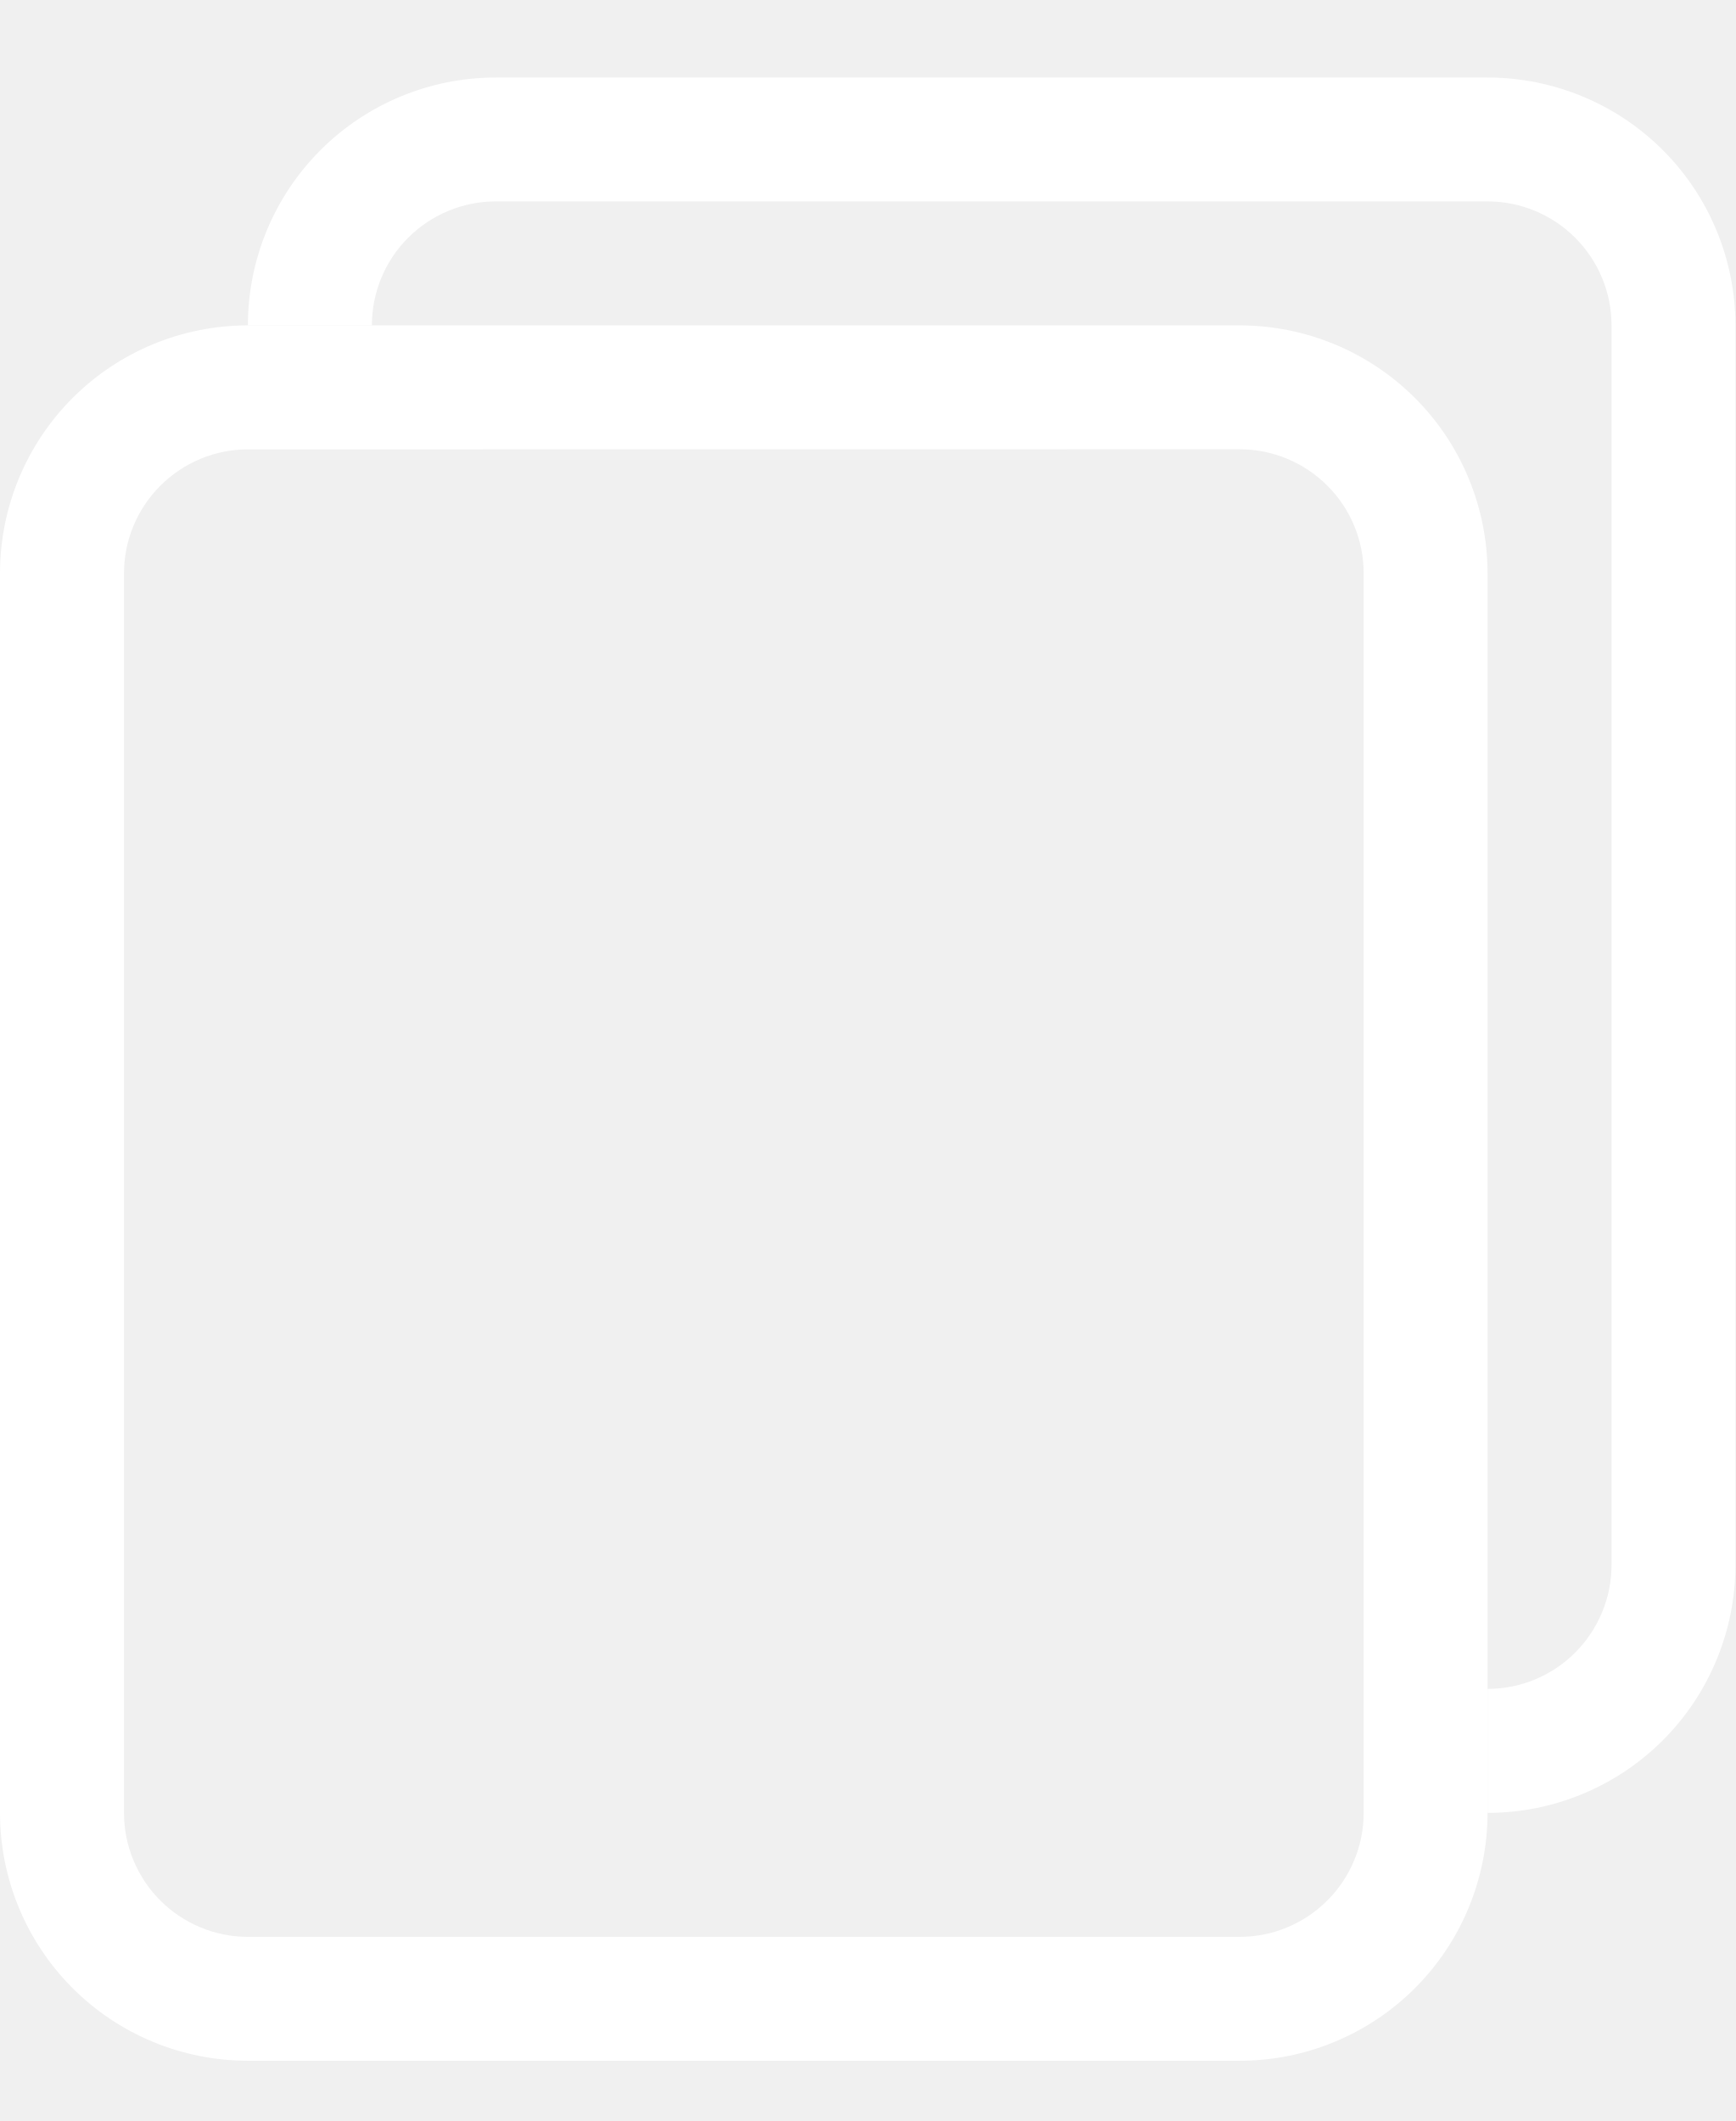
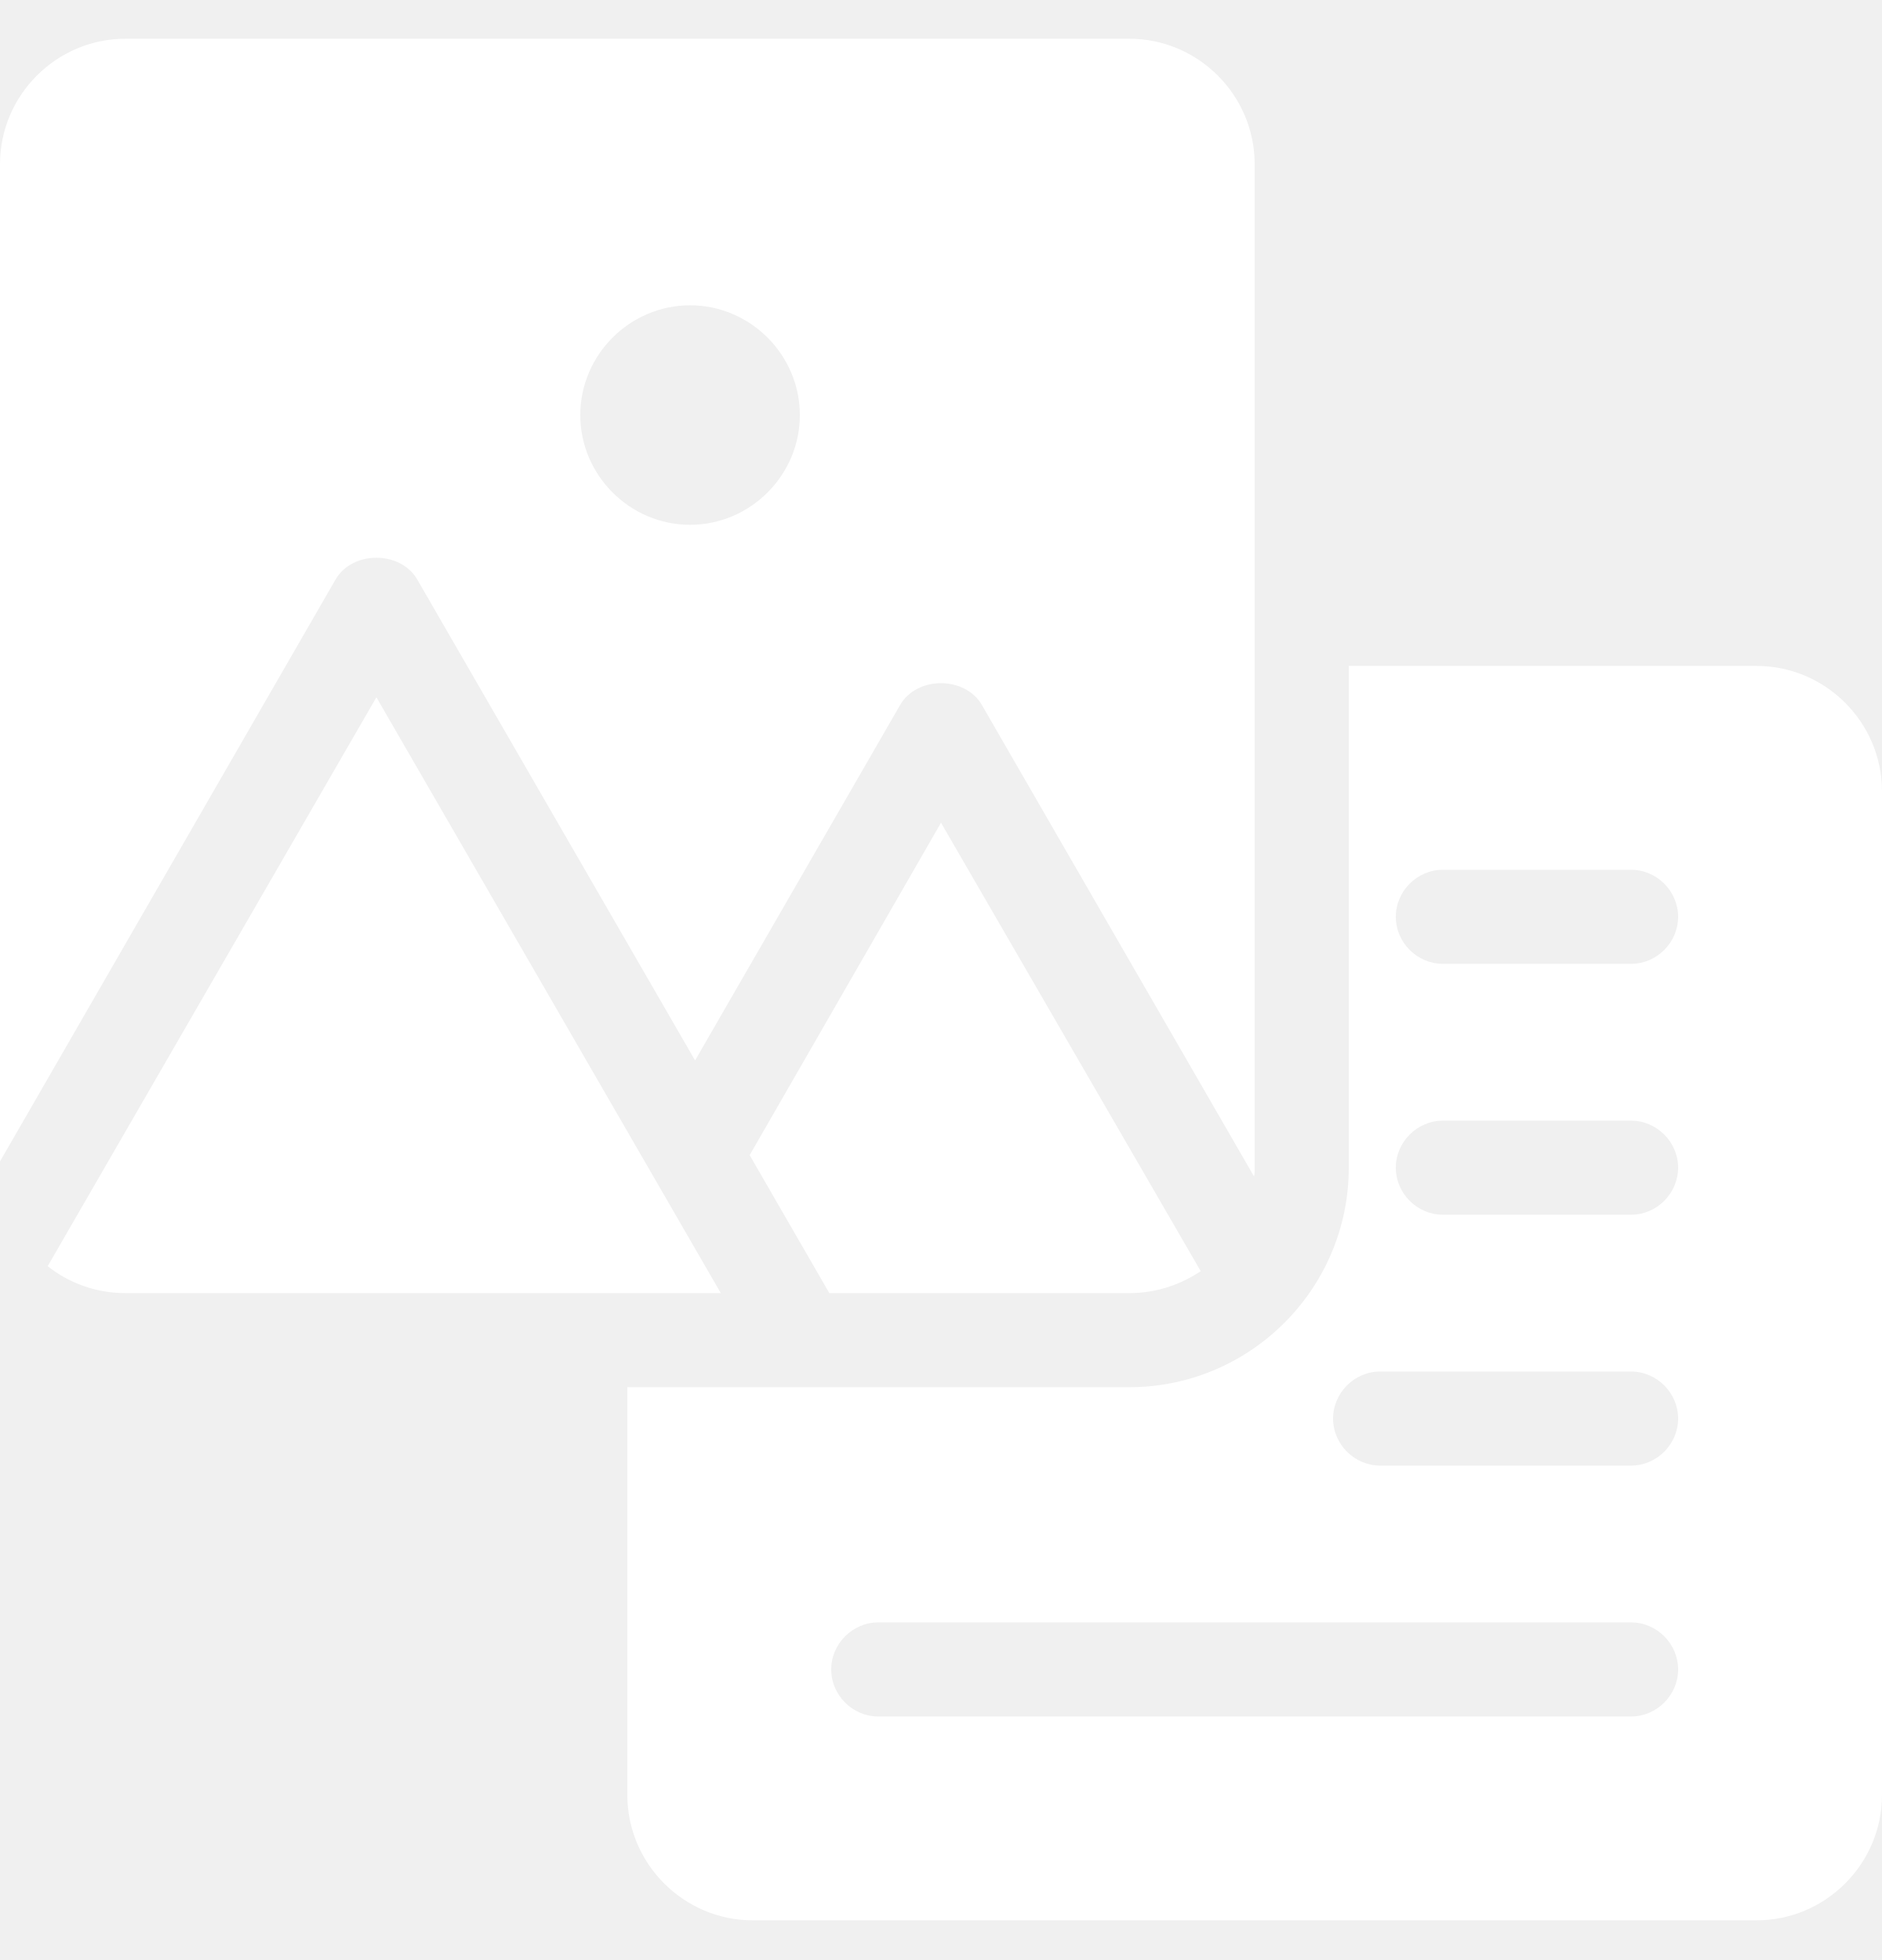
- <svg xmlns="http://www.w3.org/2000/svg" width="18" height="22" viewBox="0 0 18 22" fill="none">
-   <g clip-path="url(#clip0_10274_2690)">
-     <path fill-rule="evenodd" clip-rule="evenodd" d="M2.571 3.375H12.857C13.195 3.375 13.529 3.442 13.841 3.571C14.153 3.7 14.436 3.889 14.675 4.128C14.914 4.367 15.103 4.65 15.232 4.962C15.361 5.274 15.428 5.608 15.428 5.946V18.804C15.428 19.142 15.361 19.476 15.232 19.788C15.103 20.1 14.914 20.383 14.675 20.622C14.436 20.861 14.153 21.05 13.841 21.179C13.529 21.309 13.195 21.375 12.857 21.375H2.571C1.889 21.375 1.235 21.104 0.753 20.622C0.271 20.14 0 19.486 0 18.804V5.946C0 5.264 0.271 4.61 0.753 4.128C1.235 3.646 1.889 3.375 2.571 3.375ZM2.571 4.661C2.23 4.661 1.904 4.797 1.663 5.038C1.422 5.279 1.286 5.605 1.286 5.946V18.804C1.286 18.973 1.319 19.14 1.384 19.296C1.449 19.452 1.543 19.594 1.663 19.713C1.782 19.833 1.924 19.927 2.08 19.992C2.236 20.057 2.403 20.09 2.572 20.09H12.857C13.026 20.09 13.193 20.057 13.349 19.992C13.505 19.927 13.647 19.833 13.766 19.713C13.886 19.594 13.98 19.452 14.045 19.296C14.11 19.14 14.143 18.973 14.143 18.804V5.946C14.143 5.605 14.008 5.278 13.766 5.037C13.525 4.796 13.198 4.66 12.857 4.66L2.571 4.661Z" fill="white" />
-     <path d="M5.142 0.804H15.428C15.765 0.804 16.1 0.871 16.412 1C16.724 1.129 17.007 1.318 17.246 1.557C17.485 1.796 17.674 2.079 17.803 2.391C17.932 2.703 17.999 3.037 17.999 3.375V16.233C17.999 16.571 17.932 16.905 17.803 17.217C17.674 17.529 17.485 17.812 17.246 18.051C17.007 18.29 16.724 18.479 16.412 18.608C16.1 18.738 15.765 18.804 15.428 18.804V17.518C15.769 17.518 16.096 17.383 16.337 17.141C16.578 16.9 16.714 16.573 16.714 16.232V3.375C16.714 3.034 16.578 2.707 16.337 2.466C16.096 2.225 15.769 2.089 15.428 2.089H5.142C4.801 2.089 4.474 2.225 4.233 2.466C3.992 2.707 3.857 3.034 3.857 3.375H2.571C2.571 2.693 2.842 2.039 3.324 1.557C3.806 1.075 4.46 0.804 5.142 0.804V0.804Z" fill="white" />
-   </g>
-   <defs>
-     <clipPath id="clip0_10274_2690">
-       <rect width="18" height="20.571" fill="white" transform="translate(0 0.804047)" />
-     </clipPath>
-   </defs>
+ <svg xmlns="http://www.w3.org/2000/svg" width="24" height="25" viewBox="0 0 24 25" fill="none">
+   <path d="M9.192 16.494H1.6C1.224 16.494 0.88 16.366 0.608 16.15L4.8 8.894L9.192 16.494Z" fill="white" />
+   <path d="M12 10.494L15.312 16.214C15.048 16.39 14.736 16.494 14.4 16.494H10.576L9.56 14.734L12 10.494Z" fill="white" />
+   <path d="M14.4 0.494H1.6C0.72 0.494 0 1.214 0 2.094V14.814L4.28 7.39C4.496 7.022 5.104 7.022 5.32 7.39L8.864 13.526L11.48 8.99C11.696 8.622 12.304 8.622 12.52 8.99L15.992 15.006C16 14.974 16 14.934 16 14.894V2.094C16 1.214 15.28 0.494 14.4 0.494ZM8.8 6.694C8.032 6.694 7.4 6.062 7.4 5.294C7.4 4.526 8.032 3.894 8.8 3.894C9.568 3.894 10.2 4.526 10.2 5.294C10.2 6.062 9.568 6.694 8.8 6.694Z" fill="white" />
+   <path d="M22.4 8.494H17.2V14.894C17.2 16.438 15.944 17.694 14.4 17.694H8V22.894C8 23.774 8.72 24.494 9.6 24.494H22.4C23.28 24.494 24 23.774 24 22.894V10.094C24 9.214 23.28 8.494 22.4 8.494ZM20.8 21.894H11.2C10.872 21.894 10.6 21.622 10.6 21.294C10.6 20.966 10.872 20.694 11.2 20.694H20.8C21.128 20.694 21.4 20.966 21.4 21.294C21.4 21.622 21.128 21.894 20.8 21.894ZM20.8 18.694H17.6C17.272 18.694 17 18.422 17 18.094C17 17.766 17.272 17.494 17.6 17.494H20.8C21.128 17.494 21.4 17.766 21.4 18.094C21.4 18.422 21.128 18.694 20.8 18.694ZM20.8 15.494H18.4C18.072 15.494 17.8 15.222 17.8 14.894C17.8 14.566 18.072 14.294 18.4 14.294H20.8C21.128 14.294 21.4 14.566 21.4 14.894C21.4 15.222 21.128 15.494 20.8 15.494ZM20.8 12.294H18.4C18.072 12.294 17.8 12.022 17.8 11.694C17.8 11.366 18.072 11.094 18.4 11.094H20.8C21.128 11.094 21.4 11.366 21.4 11.694C21.4 12.022 21.128 12.294 20.8 12.294Z" fill="white" />
</svg>
